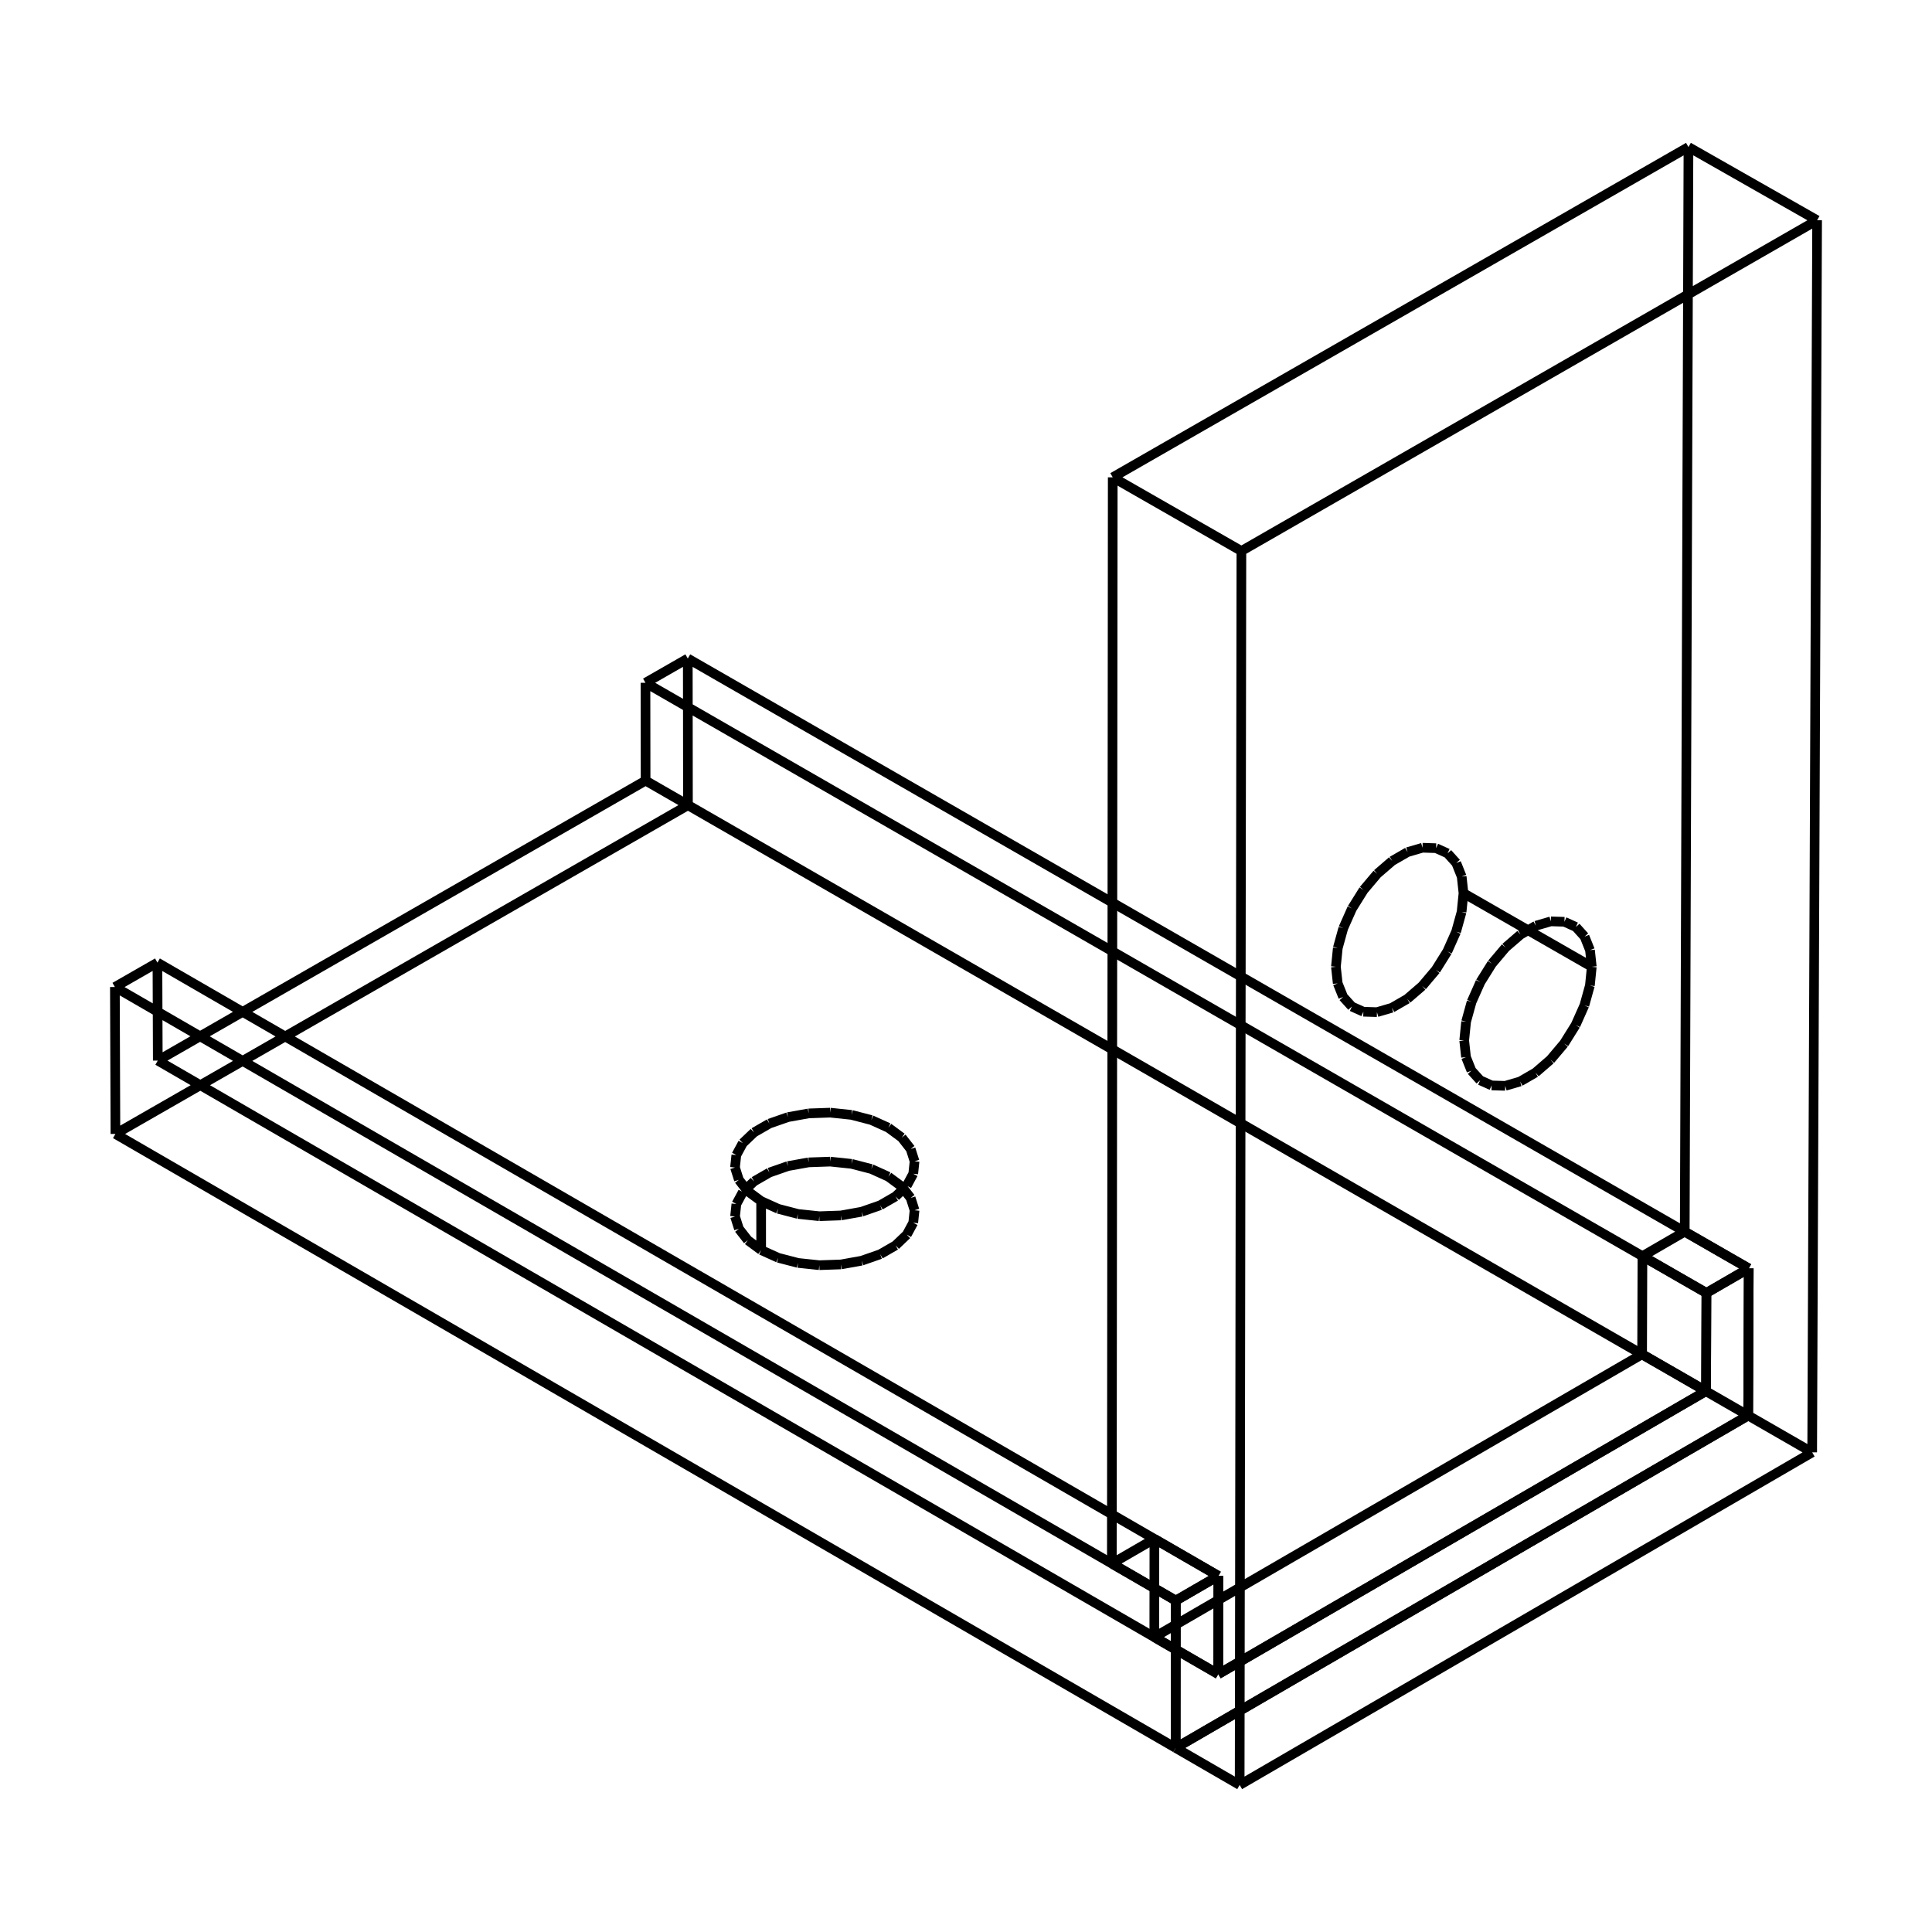
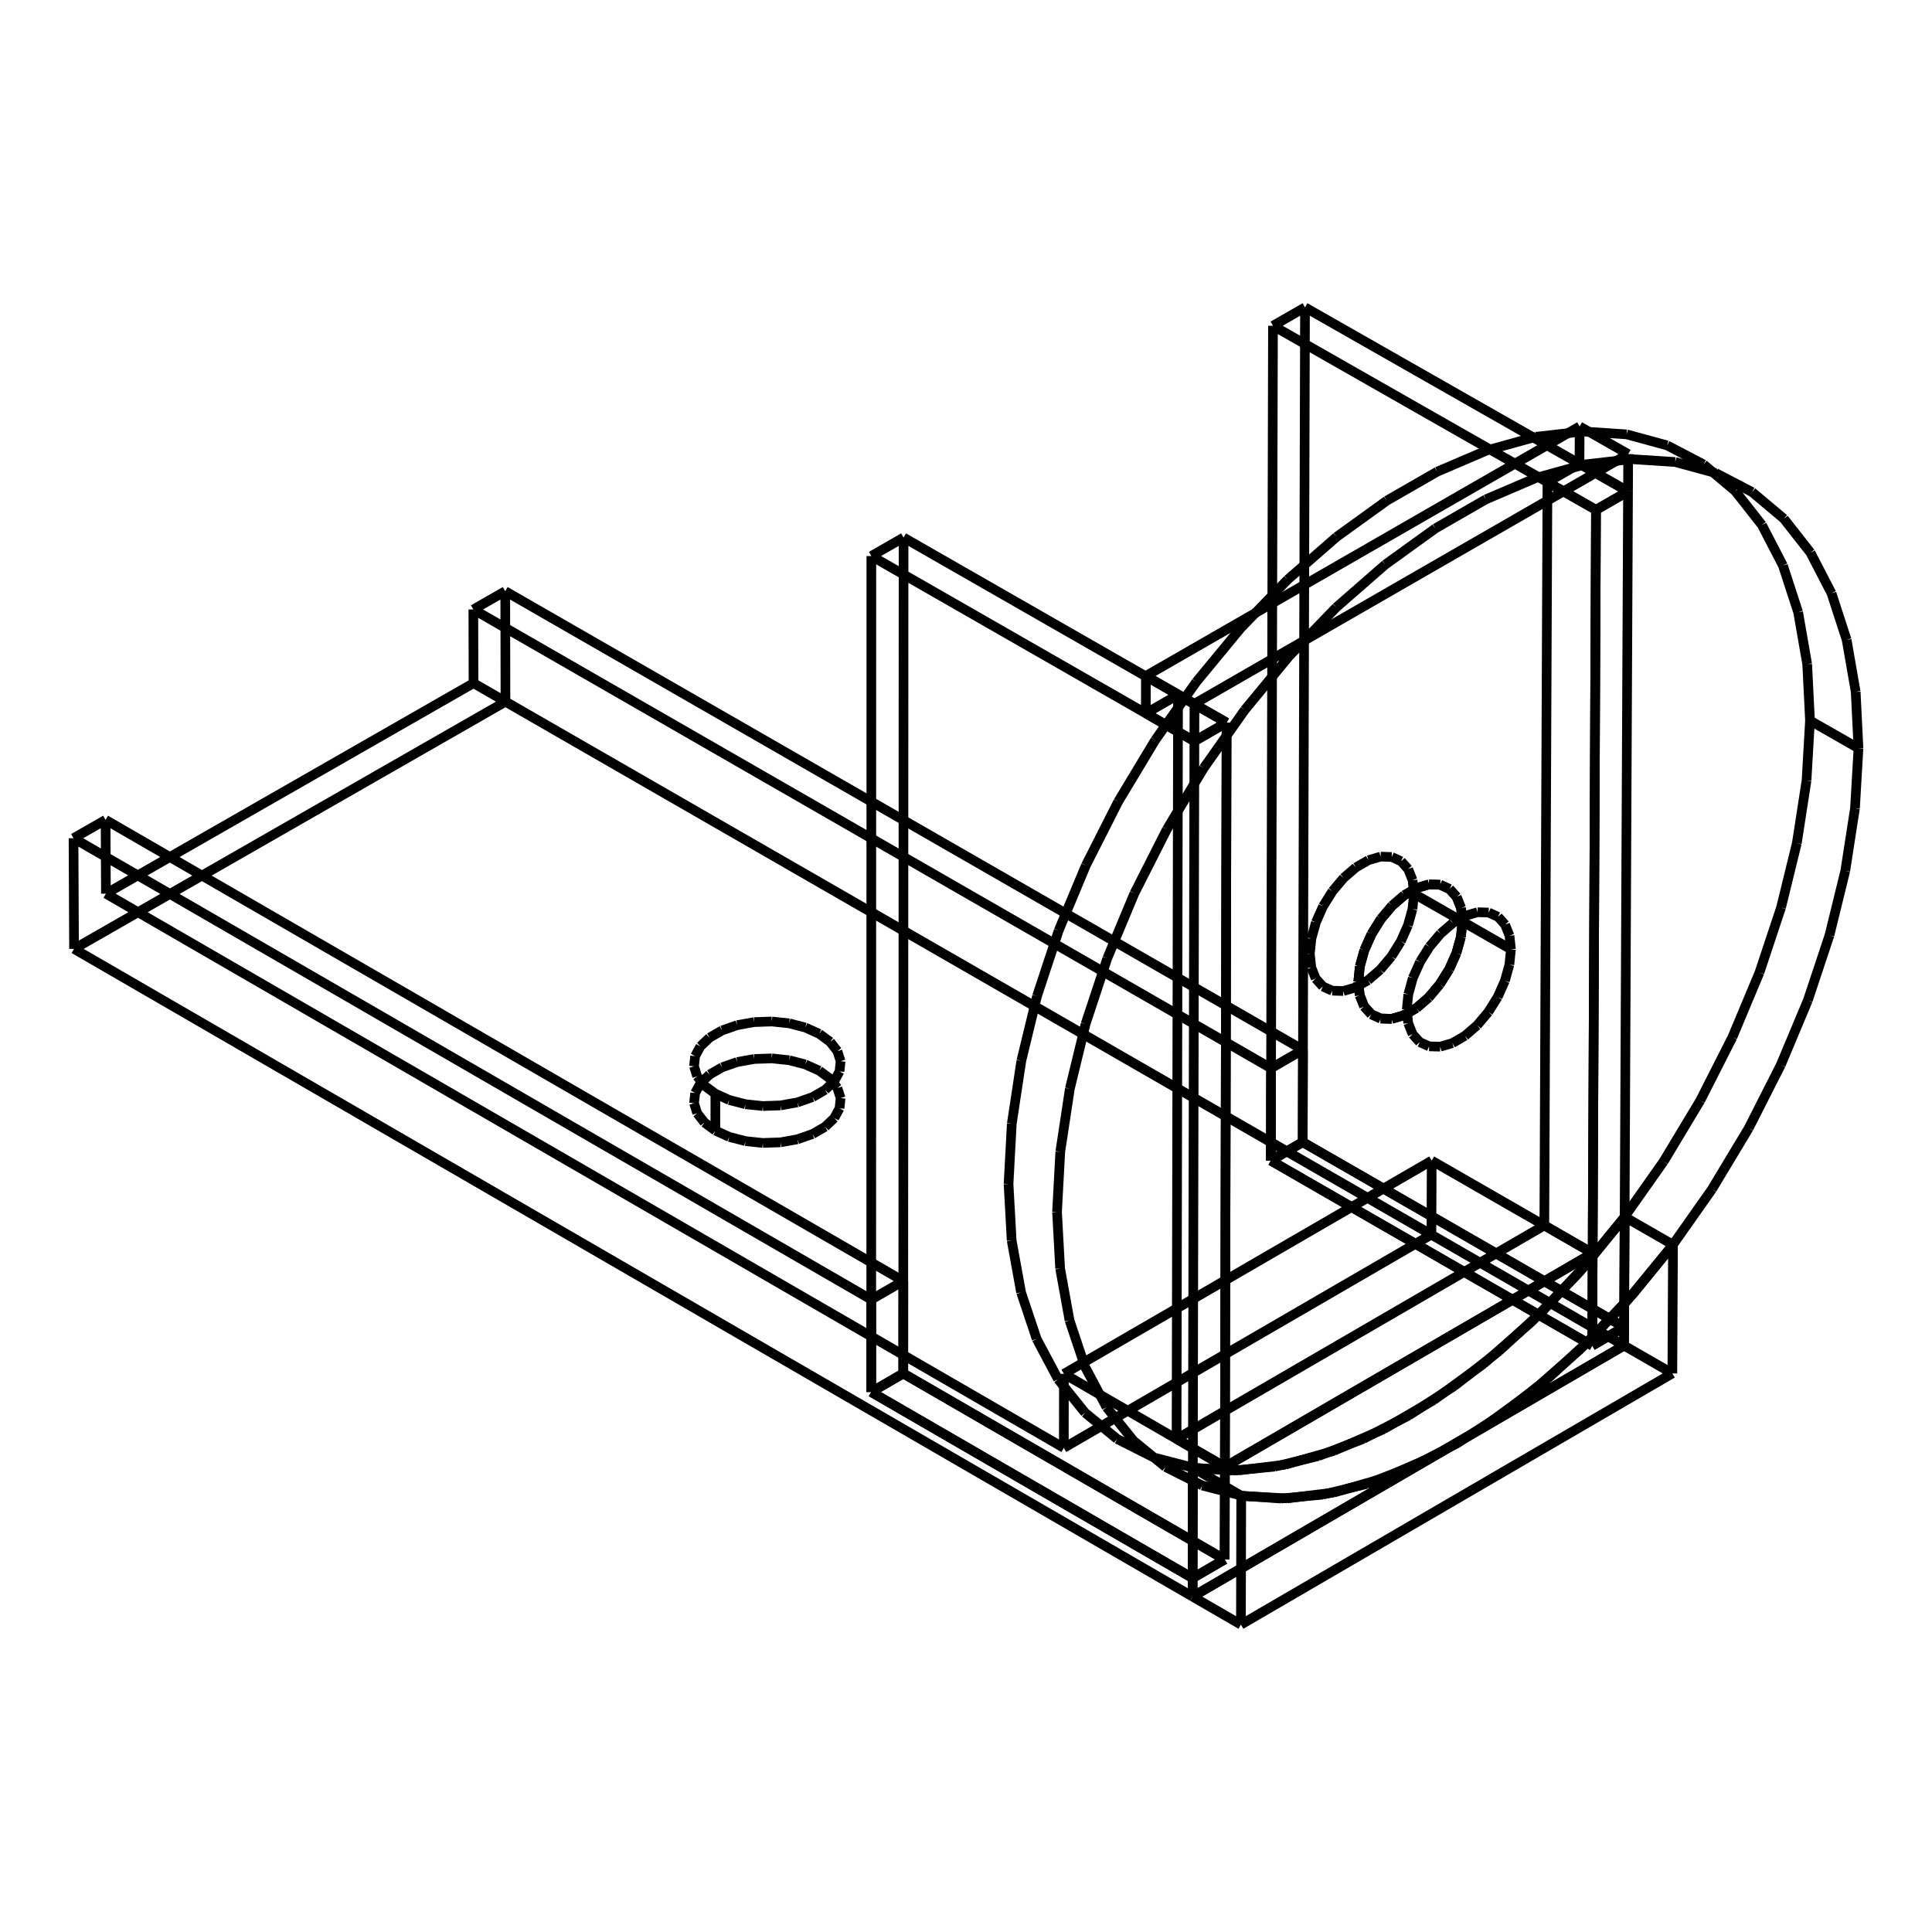
<svg xmlns="http://www.w3.org/2000/svg" viewBox="0 0 800 800">
-   <path d="M697.619,509.993 L680.095,520.146 M697.619,509.993 L699.155,60.882 M699.155,60.882 L460.76,197.654 M460.39,647.447 L460.76,197.654 M478.012,637.236 L460.39,647.447 M477.97,677.903 L478.012,637.236 M679.964,560.761 L477.97,677.903 M680.095,520.146 L679.964,560.761 M606,369.842 L605.25,362.956 M605.25,362.956 L603.01,357.355 M603.01,357.355 L599.408,353.363 M599.408,353.363 L594.654,351.214 M594.654,351.214 L589.024,351.032 M589.024,351.032 L582.844,352.83 M582.844,352.83 L576.474,356.503 M576.474,356.503 L570.284,361.837 M570.284,361.837 L564.636,368.524 M564.636,368.524 L559.856,376.173 M559.856,376.173 L556.225,384.339 M556.225,384.339 L553.952,392.548 M553.952,392.548 L553.171,400.322 M553.171,400.322 L553.925,407.208 M553.925,407.208 L556.172,412.807 M556.172,412.807 L559.779,416.792 M559.779,416.792 L564.537,418.934 M564.537,418.934 L570.168,419.108 M570.168,419.108 L576.347,417.305 M576.347,417.305 L582.712,413.63 M582.712,413.63 L588.896,408.296 M588.896,408.296 L594.539,401.615 M594.539,401.615 L599.313,393.972 M599.313,393.972 L602.942,385.814 M602.942,385.814 L605.215,377.611 M605.215,377.611 L606,369.842 M706.592,535.385 L724.116,525.225 M706.592,535.385 L680.095,520.146 M724.116,525.225 L697.619,509.993 M750.386,601.389 L723.889,586.137 M723.889,586.137 L724.116,525.225 M752.428,91.204 L699.155,60.882 M750.386,601.389 L752.428,91.204 M706.449,576.007 L679.964,560.761 M706.449,576.007 L706.592,535.385 M504.456,693.227 L706.449,576.007 M477.97,677.903 L504.456,693.227 M460.39,647.447 L486.888,662.77 M486.82,723.774 L486.888,662.77 M486.82,723.774 L513.317,739.118 M513.317,739.118 L514.035,228.16 M460.76,197.654 L514.035,228.16 M504.456,693.227 L504.509,652.553 M478.012,637.236 L504.509,652.553 M486.888,662.77 L504.509,652.553 M659.124,400.322 L658.379,393.435 M658.379,393.435 L656.143,387.833 M656.143,387.833 L652.545,383.842 M652.545,383.842 L647.794,381.694 M647.794,381.694 L642.165,381.516 M642.165,381.516 L635.986,383.318 M635.986,383.318 L629.616,386.996 M629.616,386.996 L623.426,392.336 M623.426,392.336 L617.775,399.028 M617.775,399.028 L612.993,406.682 M612.993,406.682 L609.358,414.853 M609.358,414.853 L607.082,423.067 M607.082,423.067 L606.296,430.843 M606.296,430.843 L607.046,437.731 M607.046,437.731 L609.288,443.33 M609.288,443.33 L612.892,447.315 M612.892,447.315 L617.647,449.455 M617.647,449.455 L623.277,449.626 M623.277,449.626 L629.454,447.818 M629.454,447.818 L635.819,444.138 M635.819,444.138 L642.004,438.799 M642.004,438.799 L647.649,432.112 M647.649,432.112 L652.426,424.465 M652.426,424.465 L656.059,416.301 M656.059,416.301 L658.336,408.095 M658.336,408.095 L659.124,400.322 M659.124,400.322 L606,369.842 M486.82,723.774 L723.889,586.137 M513.317,739.118 L750.386,601.389 M514.035,228.16 L752.428,91.204" stroke="black" stroke-width="4" fill="red" />
-   <path d="M284.866,333.425 L47.796,469.541 M47.796,469.541 L47.572,408.707 M65.193,398.603 L47.572,408.707 M65.335,439.164 L65.193,398.603 M267.328,323.239 L65.335,439.164 M267.328,323.239 L267.276,282.73 M284.8,272.682 L267.276,282.73 M284.866,333.425 L284.8,272.682 M47.796,469.541 L486.82,723.774 M486.82,723.774 L723.889,586.137 M723.889,586.137 L284.866,333.425 M315.183,517.628 L322.247,520.824 M322.247,520.824 L330.432,522.952 M330.432,522.952 L339.264,523.886 M339.264,523.886 L348.227,523.573 M348.227,523.573 L356.801,522.031 M356.801,522.031 L364.487,519.349 M364.487,519.349 L370.837,515.685 M370.837,515.685 L375.483,511.251 M375.483,511.251 L378.154,506.305 M378.154,506.305 L378.697,501.135 M378.697,501.135 L377.08,496.041 M377.08,496.041 L373.398,491.32 M373.398,491.32 L367.866,487.245 M367.866,487.245 L360.804,484.054 M360.804,484.054 L352.625,481.93 M352.625,481.93 L343.801,480.997 M343.801,480.997 L334.846,481.31 M334.846,481.31 L326.278,482.849 M326.278,482.849 L318.597,485.526 M318.597,485.526 L312.247,489.186 M312.247,489.186 L307.597,493.616 M307.597,493.616 L304.919,498.559 M304.919,498.559 L304.367,503.729 M304.367,503.729 L305.977,508.824 M305.977,508.824 L309.653,513.549 M309.653,513.549 L315.183,517.628 M486.82,723.774 L486.888,662.77 M47.572,408.707 L486.888,662.77 M65.193,398.603 L504.509,652.553 M486.888,662.77 L504.509,652.553 M504.456,693.227 L504.509,652.553 M65.335,439.164 L504.456,693.227 M504.456,693.227 L706.449,576.007 M706.449,576.007 L267.328,323.239 M315.168,497.348 L309.636,493.27 M309.636,493.27 L305.959,488.546 M305.959,488.546 L304.349,483.452 M304.349,483.452 L304.901,478.284 M304.901,478.284 L307.58,473.342 M307.58,473.342 L312.23,468.913 M312.23,468.913 L318.582,465.254 M318.582,465.254 L326.265,462.577 M326.265,462.577 L334.834,461.038 M334.834,461.038 L343.792,460.726 M343.792,460.726 L352.617,461.658 M352.617,461.658 L360.799,463.781 M360.799,463.781 L367.862,466.972 M367.862,466.972 L373.396,471.046 M373.396,471.046 L377.078,475.766 M377.078,475.766 L378.696,480.858 M378.696,480.858 L378.153,486.027 M378.153,486.027 L375.481,490.972 M375.481,490.972 L370.834,495.406 M370.834,495.406 L364.482,499.069 M364.482,499.069 L356.795,501.75 M356.795,501.75 L348.219,503.292 M348.219,503.292 L339.253,503.605 M339.253,503.605 L330.42,502.671 M330.42,502.671 L322.233,500.544 M322.233,500.544 L315.168,497.348 M706.449,576.007 L706.592,535.385 M706.592,535.385 L267.276,282.73 M724.116,525.225 L284.8,272.682 M706.592,535.385 L724.116,525.225 M723.889,586.137 L724.116,525.225 M315.183,517.628 L315.168,497.348" stroke="black" stroke-width="4" fill="red" />
+   <path d="M639.474,507.41 L487.191,595.843 M639.474,507.41 L640.766,199.671 M654.03,192.037 L640.766,199.671 M654.03,192.037 L654.098,176.58 M654.098,176.58 L474.493,279.902 M474.465,295.383 L474.493,279.902 M487.803,287.706 L474.465,295.383 M487.803,287.706 L487.191,595.843 M585.517,370.084 L584.911,364.457 M584.911,364.457 L583.087,359.879 M583.087,359.879 L580.15,356.617 M580.15,356.617 L576.272,354.861 M576.272,354.861 L571.677,354.715 M571.677,354.715 L566.631,356.186 M566.631,356.186 L561.429,359.19 M561.429,359.19 L556.373,363.552 M556.373,363.552 L551.757,369.019 M551.757,369.019 L547.85,375.273 M547.85,375.273 L544.88,381.95 M544.88,381.95 L543.019,388.66 M543.019,388.66 L542.375,395.015 M542.375,395.015 L542.985,400.643 M542.985,400.643 L544.814,405.218 M544.814,405.218 L547.755,408.475 M547.755,408.475 L551.637,410.224 M551.637,410.224 L556.233,410.364 M556.233,410.364 L561.277,408.888 M561.277,408.888 L566.476,405.882 M566.476,405.882 L571.527,401.52 M571.527,401.52 L576.137,396.057 M576.137,396.057 L580.04,389.81 M580.04,389.81 L583.008,383.14 M583.008,383.14 L584.87,376.435 M584.87,376.435 L585.517,370.084 M659.486,518.919 L639.474,507.41 M507.203,607.411 L659.486,518.919 M487.191,595.843 L507.203,607.411 M659.486,518.919 L660.868,211.128 M640.766,199.671 L660.868,211.128 M507.906,299.223 L487.803,287.706 M507.203,607.411 L507.906,299.223 M674.132,203.489 L654.03,192.037 M660.868,211.128 L674.132,203.489 M494.567,306.905 L507.906,299.223 M474.465,295.383 L494.567,306.905 M674.205,188.029 L654.098,176.58 M674.132,203.489 L674.205,188.029 M494.599,291.421 L494.567,306.905 M474.493,279.902 L494.599,291.421 M494.599,291.421 L674.205,188.029 M605.578,381.586 L604.974,375.958 M604.974,375.958 L603.151,371.38 M603.151,371.38 L600.217,368.118 M600.217,368.118 L596.34,366.363 M596.34,366.363 L591.745,366.218 M591.745,366.218 L586.7,367.691 M586.7,367.691 L581.498,370.697 M581.498,370.697 L576.441,375.061 M576.441,375.061 L571.825,380.531 M571.825,380.531 L567.917,386.787 M567.917,386.787 L564.945,393.465 M564.945,393.465 L563.082,400.178 M563.082,400.178 L562.436,406.533 M562.436,406.533 L563.045,412.163 M563.045,412.163 L564.872,416.738 M564.872,416.738 L567.812,419.994 M567.812,419.994 L571.693,421.742 M571.693,421.742 L576.288,421.881 M576.288,421.881 L581.331,420.403 M581.331,420.403 L586.53,417.395 M586.53,417.395 L591.581,413.032 M591.581,413.032 L596.193,407.566 M596.193,407.566 L600.096,401.316 M600.096,401.316 L603.066,394.645 M603.066,394.645 L604.929,387.938 M604.929,387.938 L605.578,381.586 M605.578,381.586 L585.517,370.084" stroke="black" stroke-width="4" fill="red" />
+   <path d="M493.828,661.123 L672.476,557.173 M672.476,557.173 L672.725,503.904 M493.94,607.775 L510.402,608.935 M510.402,608.935 L527.806,607.305 M527.806,607.305 L545.926,602.91 M545.926,602.91 L564.525,595.809 M564.525,595.809 L583.364,586.097 M583.364,586.097 L602.2,573.902 M602.2,573.902 L620.789,559.384 M620.789,559.384 L638.893,542.73 M638.893,542.73 L656.28,524.157 M656.28,524.157 L672.725,503.904 M493.94,607.775 L493.828,661.123 M692.487,568.692 L672.476,557.173 M513.841,672.712 L692.487,568.692 M493.828,661.123 L513.841,672.712 M672.725,503.904 L692.752,515.415 M692.487,568.692 L692.752,515.415 M513.967,619.355 L530.427,620.51 M530.427,620.51 L547.828,618.875 M547.828,618.875 L565.946,614.473 M565.946,614.473 L584.544,607.366 M584.544,607.366 L603.383,597.647 M603.383,597.647 L622.219,585.445 M622.219,585.445 L640.809,570.918 M640.809,570.918 L658.915,554.257 M658.915,554.257 L676.304,535.675 M676.304,535.675 L692.752,515.415 M493.94,607.775 L513.967,619.355 M513.841,672.712 L513.967,619.355" stroke="black" stroke-width="4" fill="red" />
+   <path d="M209.304,290.56 L30.657,392.907 M30.657,392.907 L30.444,347.089 M43.722,339.492 L30.444,347.089 M43.859,370.04 L43.722,339.492 M196.073,282.876 L43.859,370.04 M196.073,282.876 L196.005,252.367 M209.21,244.812 L196.005,252.367 M209.304,290.56 L209.21,244.812 M30.657,392.907 L493.828,661.123 M493.828,661.123 L672.476,557.173 M672.476,557.173 L209.304,290.56 M296.223,468.16 L301.989,470.769 M301.989,470.769 L308.672,472.506 M308.672,472.506 L315.882,473.269 M315.882,473.269 L323.2,473.013 M323.2,473.013 L330.199,471.754 M330.199,471.754 L336.474,469.565 M336.474,469.565 L341.658,466.573 M341.658,466.573 L345.45,462.953 M345.45,462.953 L347.631,458.915 M347.631,458.915 L348.074,454.695 M348.074,454.695 L346.754,450.536 M346.754,450.536 L343.748,446.683 M343.748,446.683 L339.231,443.356 M339.231,443.356 L333.466,440.751 M333.466,440.751 L326.789,439.017 M326.789,439.017 L319.586,438.256 M319.586,438.256 L312.275,438.511 M312.275,438.511 L305.282,439.768 M305.282,439.768 L299.011,441.953 M299.011,441.953 L293.827,444.941 M293.827,444.941 L290.031,448.557 M290.031,448.557 L287.844,452.592 M287.844,452.592 L287.394,456.812 M287.394,456.812 L288.707,460.972 M288.707,460.972 L291.708,464.829 M291.708,464.829 L296.223,468.16 M493.828,661.123 L493.844,653.462 M360.757,576.41 L493.844,653.462 M360.757,576.41 L360.763,538.118 M30.444,347.089 L360.763,538.118 M43.722,339.492 L374.042,530.436 M360.763,538.118 L374.042,530.436 M43.859,370.04 L374.031,561.069 M374.031,561.069 L374.042,530.436 M374.031,561.069 L440.508,599.531 M440.508,599.531 L592.724,511.197 M592.724,511.197 L526.248,472.932 M526.248,472.932 L196.073,282.876 M296.211,452.877 L291.695,449.548 M291.695,449.548 L288.693,445.691 M288.693,445.691 L287.38,441.533 M287.38,441.533 L287.83,437.313 M287.83,437.313 L290.017,433.279 M290.017,433.279 L293.814,429.663 M293.814,429.663 L298.999,426.676 M298.999,426.676 L305.271,424.491 M305.271,424.491 L312.267,423.235 M312.267,423.235 L319.579,422.98 M319.579,422.98 L326.784,423.741 M326.784,423.741 L333.463,425.475 M333.463,425.475 L339.228,428.079 M339.228,428.079 L343.746,431.405 M343.746,431.405 L346.753,435.258 M346.753,435.258 L348.073,439.415 M348.073,439.415 L347.63,443.635 M347.63,443.635 L345.449,447.672 M345.449,447.672 L341.656,451.291 M341.656,451.291 L336.471,454.282 M336.471,454.282 L330.195,456.471 M330.195,456.471 L323.193,457.73 M323.193,457.73 L315.874,457.985 M315.874,457.985 L308.662,457.223 M308.662,457.223 L301.978,455.486 M301.978,455.486 L296.211,452.877 M526.326,442.338 L196.005,252.367 M526.248,472.932 L526.326,442.338 M526.326,442.338 L539.531,434.699 M539.531,434.699 L209.21,244.812 M539.427,472.933 L539.531,434.699 M672.511,549.523 L539.427,472.933 M672.476,557.173 L672.511,549.523 M493.844,653.462 L507.116,645.741 M507.203,607.411 L507.116,645.741 M507.203,607.411 L659.486,518.919 M659.314,557.2 L659.486,518.919 M659.314,557.2 L672.511,549.523 M296.223,468.16 L296.211,452.877 M507.116,645.741 L374.029,568.723 M374.029,568.723 L360.757,576.41 M374.029,568.723 L374.031,561.069 M526.229,480.577 L659.314,557.2 M526.229,480.577 L526.248,472.932 M592.724,511.197 L592.832,480.586 M659.486,518.919 L592.832,480.586 M440.548,568.881 L507.203,607.411 M440.508,599.531 L440.548,568.881 M440.548,568.881 L592.832,480.586 M539.427,472.933 L526.229,480.577" stroke="black" stroke-width="4" fill="red" />
+   <path d="M360.757,576.41 L360.807,230.241 M360.807,230.241 L494.567,306.905 M493.844,653.462 L494.567,306.905 M360.757,576.41 L493.844,653.462 M493.844,653.462 L507.116,645.741 M494.567,306.905 L507.906,299.223 M507.116,645.741 L507.906,299.223 M507.906,299.223 L374.146,222.593 M374.029,568.723 L374.146,222.593 M507.116,645.741 L374.029,568.723 M374.029,568.723 L360.757,576.41 M374.146,222.593 L360.807,230.241" stroke="black" stroke-width="4" fill="red" />
+   <path d="M526.229,480.577 L527.111,134.893 M527.111,134.893 L660.868,211.128 M659.314,557.2 L660.868,211.128 M526.229,480.577 L659.314,557.2 M659.314,557.2 L672.511,549.523 M660.868,211.128 L674.132,203.489 M672.511,549.523 L674.132,203.489 M674.132,203.489 L540.375,127.288 M539.427,472.933 L540.375,127.288 M672.511,549.523 L539.427,472.933 M539.427,472.933 L526.229,480.577 M540.375,127.288 L527.111,134.893" stroke="black" stroke-width="4" fill="red" />
+   <path d="M769.556,309.826 L749.482,298.373 M749.482,298.373 L748.32,275.014 M748.32,275.014 L744.571,253.51 M744.571,253.51 L738.29,234.201 M738.29,234.201 L729.574,217.393 M729.574,217.393 L718.555,203.353 M718.555,203.353 L705.404,192.306 M705.404,192.306 L690.325,184.432 M690.325,184.432 L673.553,179.858 M673.553,179.858 L655.35,178.663 M655.35,178.663 L636.004,180.869 M636.004,180.869 L615.819,186.447 M615.819,186.447 L595.114,195.312 M595.114,195.312 L574.218,207.327 M574.218,207.327 L553.464,222.305 M553.464,222.305 L533.181,240.009 M533.181,240.009 L513.694,260.16 M513.694,260.16 L495.314,282.438 M495.314,282.438 L478.334,306.487 M478.334,306.487 L463.025,331.925 M463.025,331.925 L449.633,358.346 M449.633,358.346 L438.37,385.329 M438.37,385.329 L429.416,412.442 M429.416,412.442 L422.912,439.253 M422.912,439.253 L418.959,465.335 M418.959,465.335 L417.619,490.275 M417.619,490.275 L418.911,513.676 M418.911,513.676 L422.811,535.168 M422.811,535.168 L429.254,554.413 M429.254,554.413 L438.134,571.108 M438.134,571.108 L449.308,584.994 M449.308,584.994 L462.595,595.854 M462.595,595.854 L477.784,603.523 M477.784,603.523 L494.631,607.883 M494.631,607.883 L512.87,608.872 M512.87,608.872 L532.212,606.477 M532.212,606.477 L552.352,600.743 M552.352,600.743 L572.974,591.762 M572.974,591.762 L593.754,579.678 M593.754,579.678 L614.367,564.685 M614.367,564.685 L634.492,547.019 M634.492,547.019 L653.814,526.957 M653.814,526.957 L672.034,504.815 M672.034,504.815 L688.867,480.937 M688.867,480.937 L704.051,455.696 M704.051,455.696 L717.351,429.486 M717.351,429.486 L728.557,402.716 M728.557,402.716 L737.495,375.802 M737.495,375.802 L744.025,349.165 M744.025,349.165 L748.042,323.219 M748.042,323.219 L749.482,298.373 M769.556,309.826 L768.109,334.678 M768.109,334.678 L764.085,360.628 M764.085,360.628 L757.549,387.272 M757.549,387.272 L748.604,414.193 M748.604,414.193 L737.392,440.971 M737.392,440.971 L724.087,467.189 M724.087,467.189 L708.898,492.438 M708.898,492.438 L692.061,516.325 M692.061,516.325 L673.838,538.477 M673.838,538.477 L654.513,558.548 M654.513,558.548 L634.387,576.223 M634.387,576.223 L613.772,591.224 M613.772,591.224 L592.993,603.316 M592.993,603.316 L572.372,612.304 M572.372,612.304 L552.234,618.046 M552.234,618.046 L532.895,620.446 M532.895,620.446 L514.659,619.463 M514.659,619.463 L497.816,615.107 M497.816,615.107 L482.632,607.442 M482.632,607.442 L469.35,596.583 M469.35,596.583 L458.182,582.698 M458.182,582.698 L449.308,566.003 M449.308,566.003 L442.872,546.756 M442.872,546.756 L438.979,525.262 M438.979,525.262 L437.695,501.858 M437.695,501.858 L439.041,476.913 M439.041,476.913 L443.001,450.825 M443.001,450.825 L449.512,424.008 M449.512,424.008 L458.473,396.888 M458.473,396.888 L469.741,369.897 M469.741,369.897 L483.139,343.468 M483.139,343.468 L498.452,318.021 M498.452,318.021 L515.436,293.963 M515.436,293.963 L533.82,271.676 M533.82,271.676 L553.31,251.516 M553.31,251.516 L573.594,233.803 M573.594,233.803 L594.349,218.817 M594.349,218.817 L615.245,206.793 M615.245,206.793 L635.949,197.92 M635.949,197.92 L656.132,192.336 M656.132,192.336 L675.476,190.123 M675.476,190.123 L693.675,191.314 M693.675,191.314 L710.443,195.884 M710.443,195.884 L725.517,203.755 M725.517,203.755 L738.663,214.8 M738.663,214.8 L749.676,228.839 M749.676,228.839 L758.386,245.647 M758.386,245.647 L764.659,264.958 M764.659,264.958 L768.401,286.464 M768.401,286.464 L769.556,309.826 M625.653,393.096 L625.003,399.449 M625.003,399.449 L623.138,406.157 M623.138,406.157 L620.166,412.831 M620.166,412.831 L616.261,419.083 M616.261,419.083 L611.649,424.55 M611.649,424.55 L606.597,428.916 M606.597,428.916 L601.399,431.926 M601.399,431.926 L596.356,433.406 M596.356,433.406 L591.761,433.268 M591.761,433.268 L587.882,431.521 M587.882,431.521 L584.944,428.265 M584.944,428.265 L583.118,423.69 M583.118,423.69 L582.511,418.06 M582.511,418.06 L583.159,411.703 M583.159,411.703 L585.023,404.989 M585.023,404.989 L587.997,398.308 M587.997,398.308 L591.906,392.05 M591.906,392.05 L596.523,386.578 M596.523,386.578 L601.58,382.211 M601.58,382.211 L606.782,379.203 M606.782,379.203 L611.827,377.729 M611.827,377.729 L616.42,377.873 M616.42,377.873 L620.296,379.627 M620.296,379.627 L623.23,382.888 M623.23,382.888 L625.05,387.466 M625.05,387.466 L625.653,393.096 M605.578,381.586 L604.974,375.958 M604.974,375.958 L603.151,371.38 M603.151,371.38 L600.217,368.118 M600.217,368.118 L596.34,366.363 M596.34,366.363 L591.745,366.218 M591.745,366.218 L586.7,367.691 M586.7,367.691 L581.498,370.697 M581.498,370.697 L576.441,375.061 M576.441,375.061 L571.825,380.531 M571.825,380.531 L567.917,386.787 M567.917,386.787 L564.945,393.465 M564.945,393.465 L563.082,400.178 M563.082,400.178 L562.436,406.533 M562.436,406.533 L563.045,412.163 M563.045,412.163 L564.872,416.738 M564.872,416.738 L567.812,419.994 M567.812,419.994 L571.693,421.742 M571.693,421.742 L576.288,421.881 M576.288,421.881 L581.331,420.403 M581.331,420.403 L586.53,417.395 M586.53,417.395 L591.581,413.032 M591.581,413.032 L596.193,407.566 M596.193,407.566 L600.096,401.316 M600.096,401.316 L603.066,394.645 M603.066,394.645 L604.929,387.938 M604.929,387.938 L605.578,381.586 M625.653,393.096 L605.578,381.586" stroke="black" stroke-width="4" fill="red" />
</svg>
